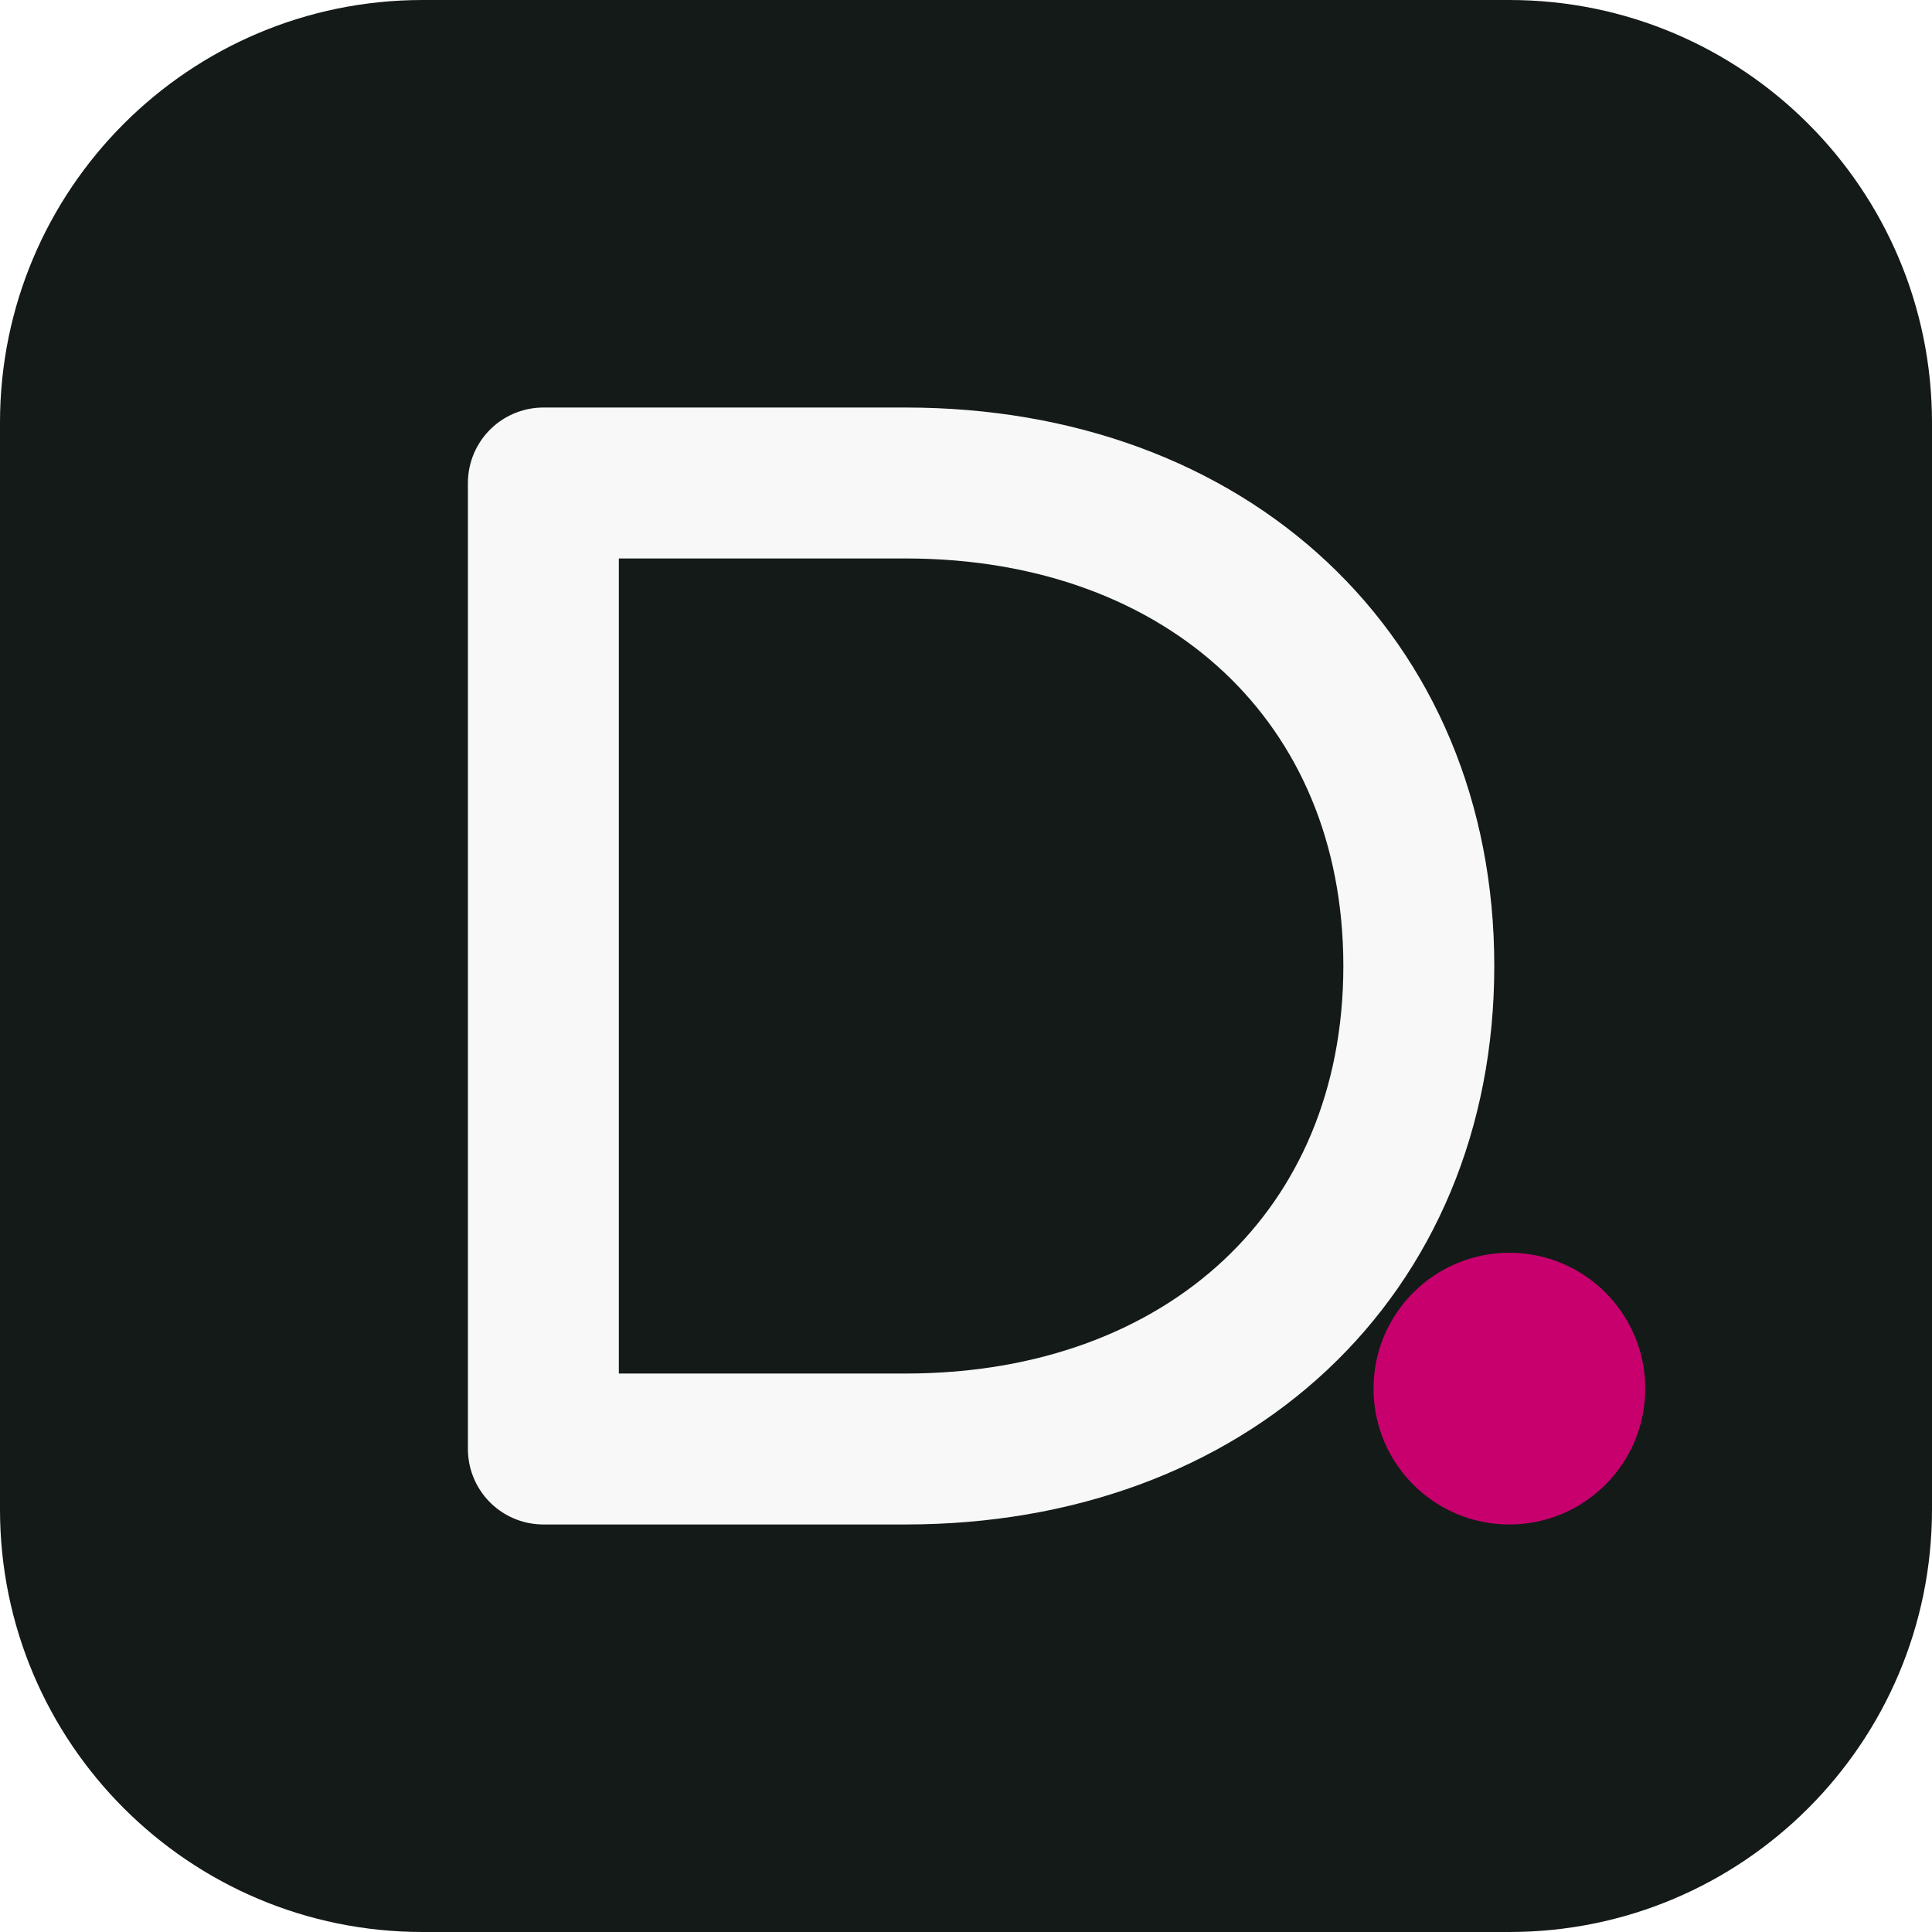
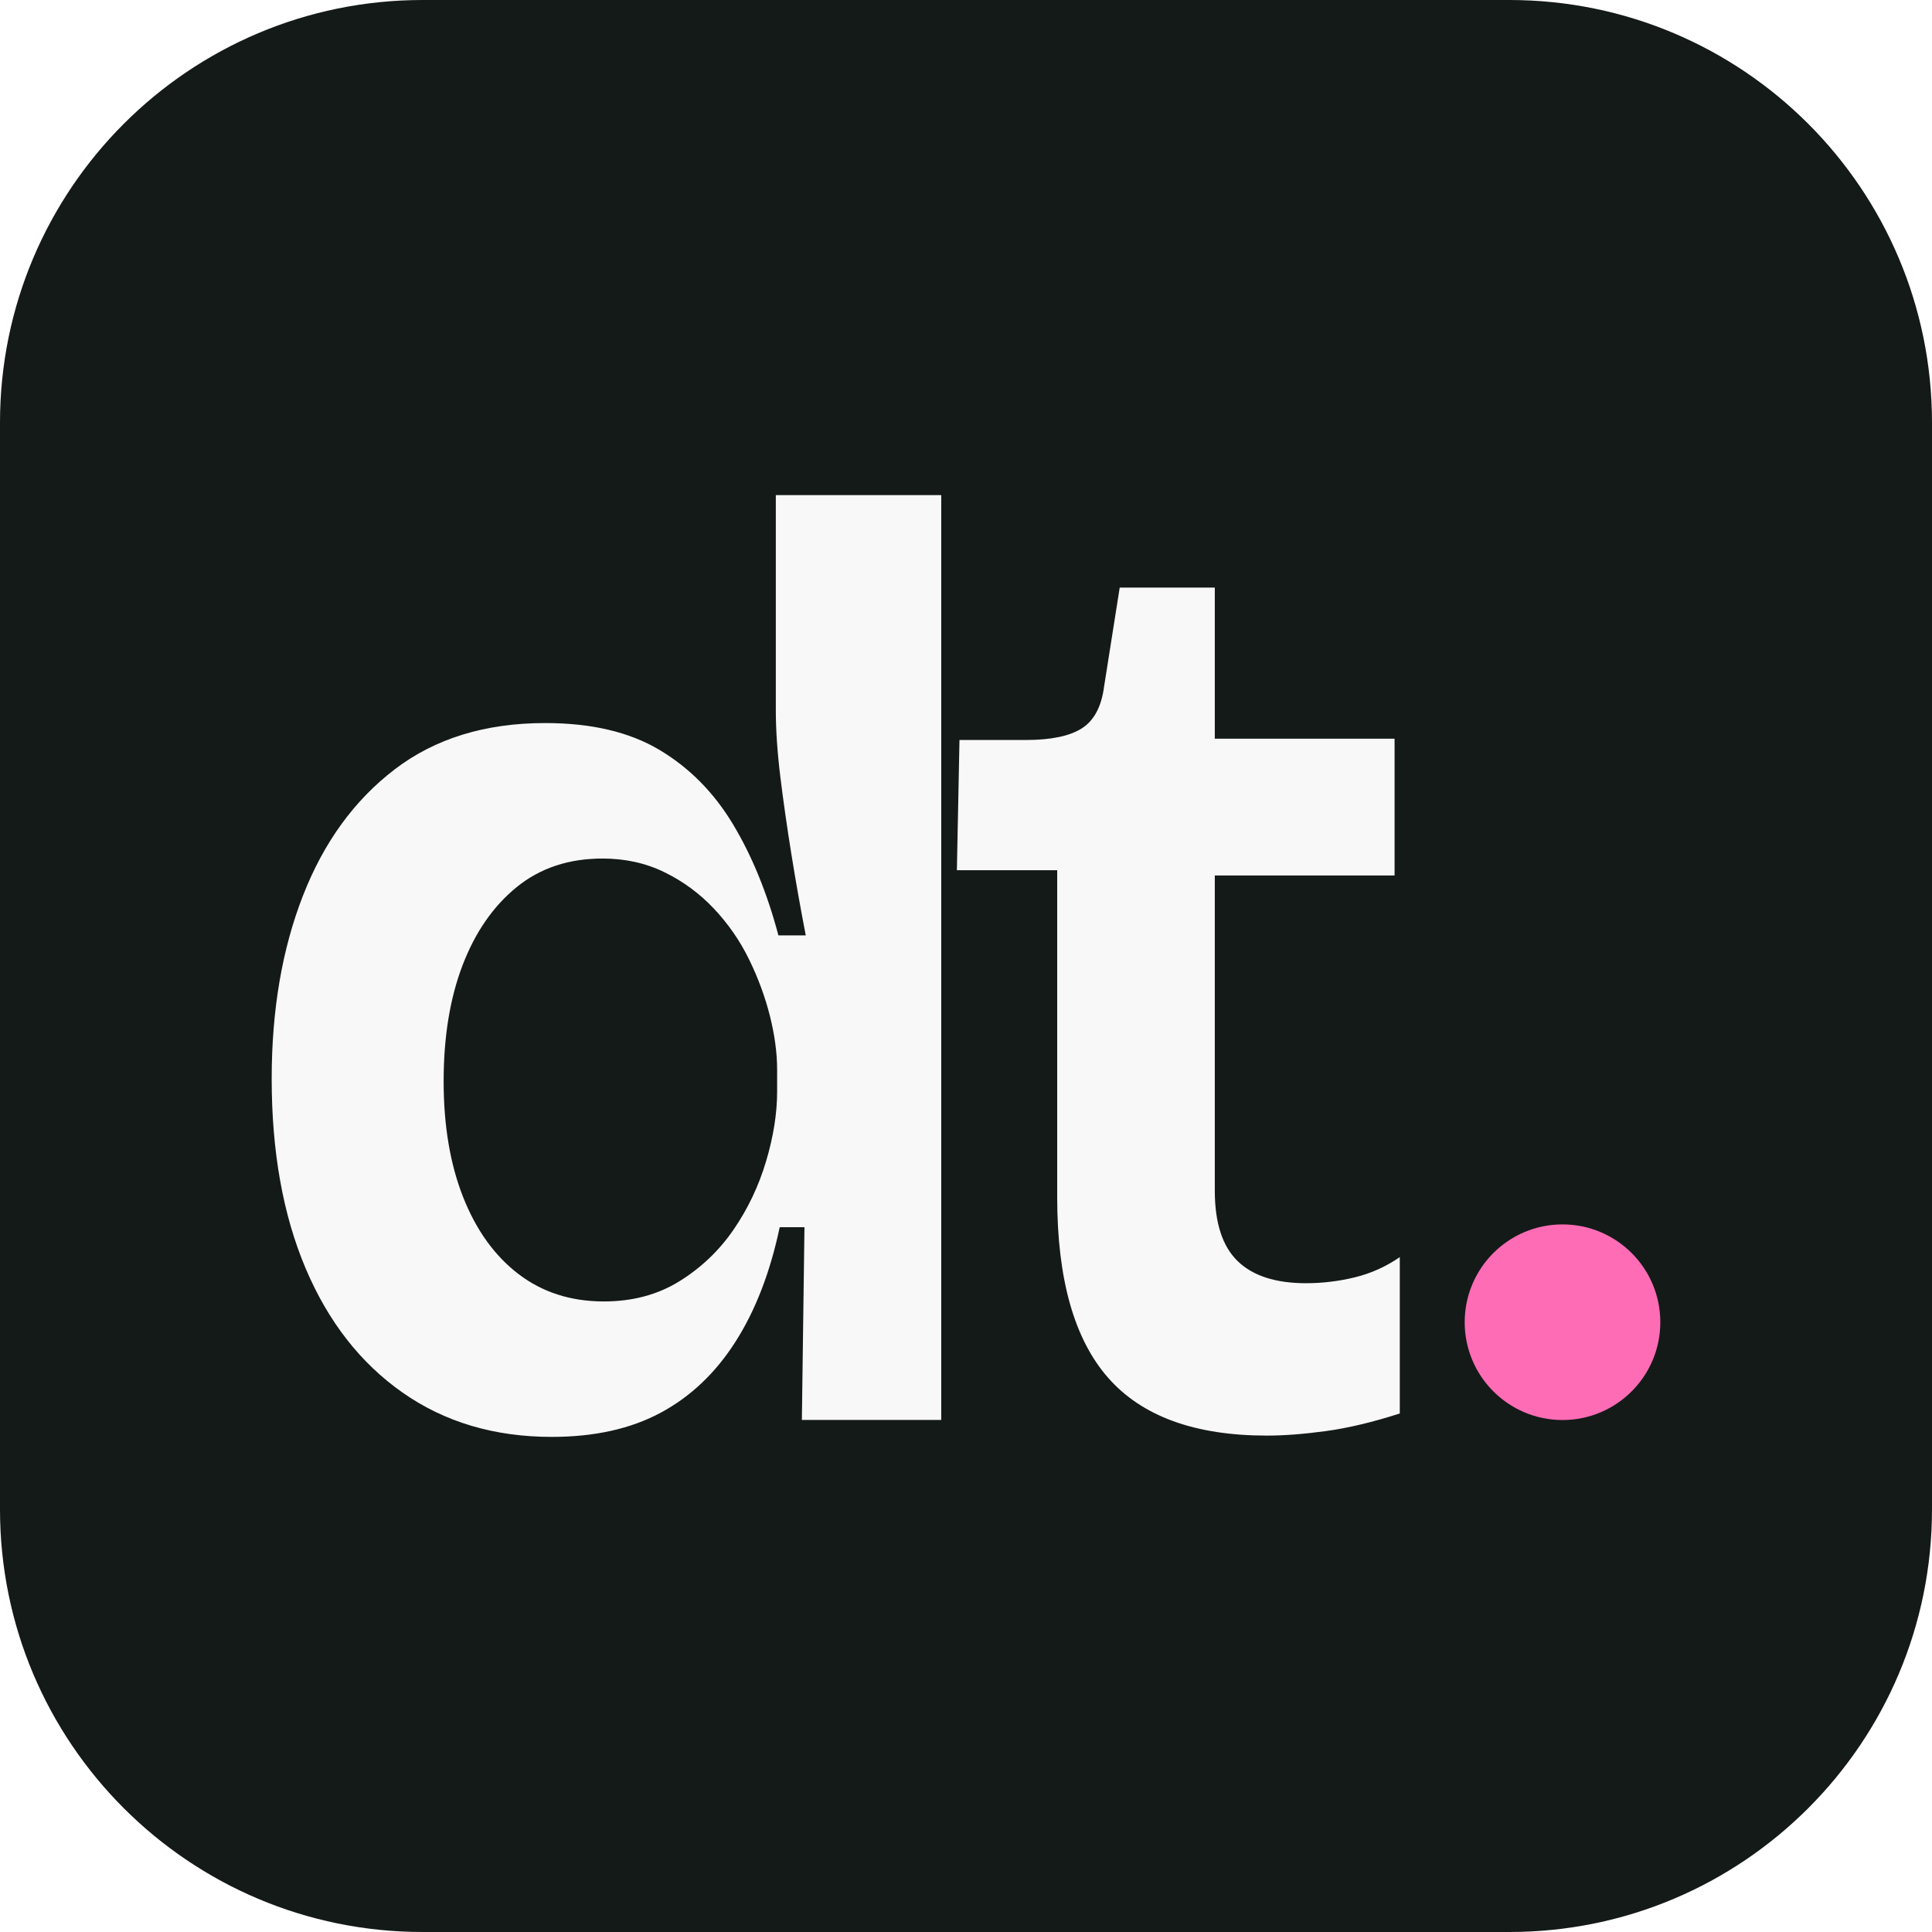
<svg xmlns="http://www.w3.org/2000/svg" viewBox="0 0 64 64">
  <rect width="64" height="64" rx="14" fill="#141A18" />
-   <path d="M18 16h12c10 0 17 6.5 17 16s-7 16-17 16H18z" fill="none" stroke="#F7F8F7" stroke-width="5" stroke-linejoin="round" />
-   <circle cx="50" cy="46" r="4.5" fill="#C8006E" />
+   <path d="M18.278 47.599Q15.43 47.599 13.337 46.132Q11.244 44.665 10.122 42.011Q9.0 39.357 9.0 35.733Q9.0 32.324 10.036 29.67Q11.071 27.016 13.078 25.484Q15.084 23.952 18.062 23.952Q20.349 23.952 21.838 24.837Q23.326 25.721 24.276 27.296Q25.225 28.871 25.786 30.986H26.692Q26.433 29.648 26.218 28.311Q26.002 26.973 25.851 25.743Q25.7 24.513 25.7 23.521V16.401H31.18V47.038H26.563L26.649 40.652H25.829Q25.355 42.896 24.362 44.449Q23.37 46.003 21.881 46.801Q20.392 47.599 18.278 47.599ZM20.004 43.112Q21.428 43.112 22.507 42.443Q23.585 41.774 24.297 40.738Q25.009 39.703 25.376 38.473Q25.743 37.243 25.743 36.164V35.431Q25.743 34.611 25.506 33.661Q25.268 32.712 24.815 31.784Q24.362 30.856 23.65 30.101Q22.938 29.346 22.01 28.893Q21.083 28.44 19.961 28.44Q18.278 28.44 17.113 29.389Q15.947 30.339 15.322 31.978Q14.696 33.618 14.696 35.819Q14.696 38.02 15.343 39.659Q15.991 41.299 17.177 42.205Q18.364 43.112 20.004 43.112Z M41.968 47.556Q38.386 47.556 36.704 45.636Q35.021 43.716 35.021 39.659V28.828H31.698L31.784 24.513H33.985Q35.236 24.513 35.841 24.125Q36.445 23.736 36.574 22.744L37.092 19.464H40.242V24.47H46.197V29.001H40.242V39.444Q40.242 41.04 40.997 41.774Q41.752 42.508 43.263 42.508Q44.083 42.508 44.881 42.313Q45.679 42.119 46.37 41.644V46.823Q45.032 47.254 43.932 47.405Q42.831 47.556 41.968 47.556Z" fill="#F7F8F7" />
+   <circle cx="51.76" cy="43.8" r="3.24" fill="#FF6CB6" />
</svg>
